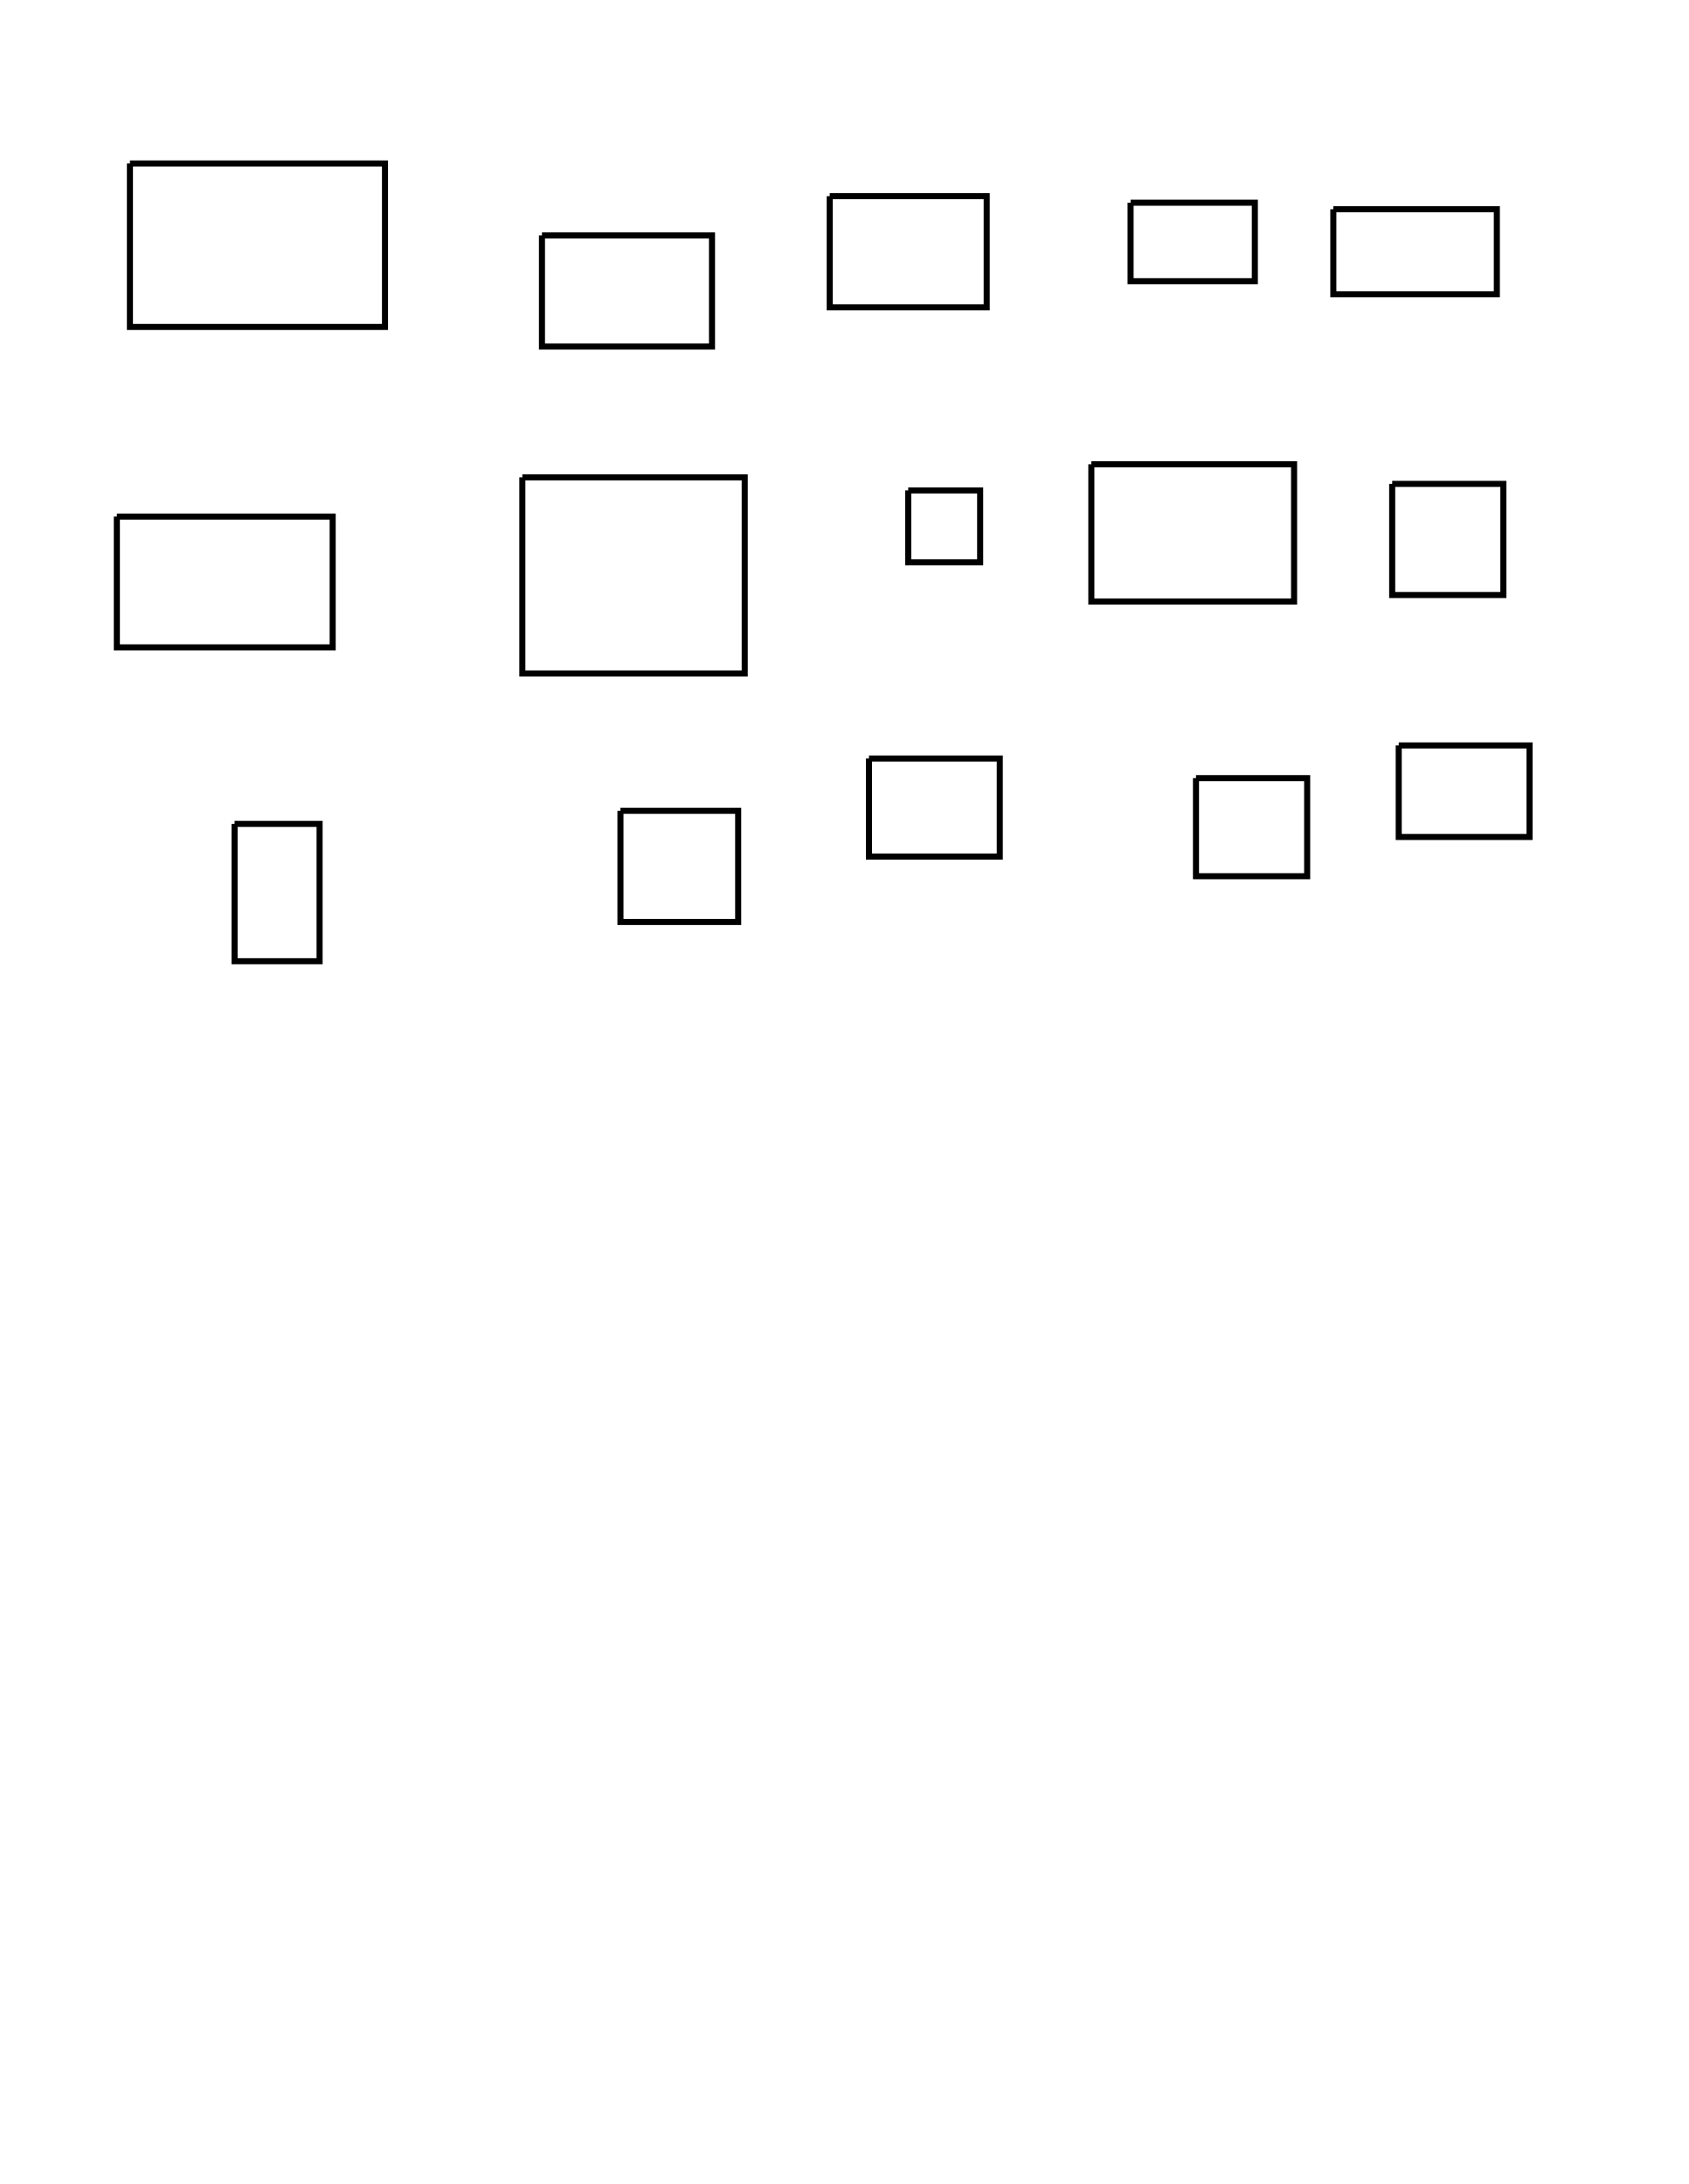
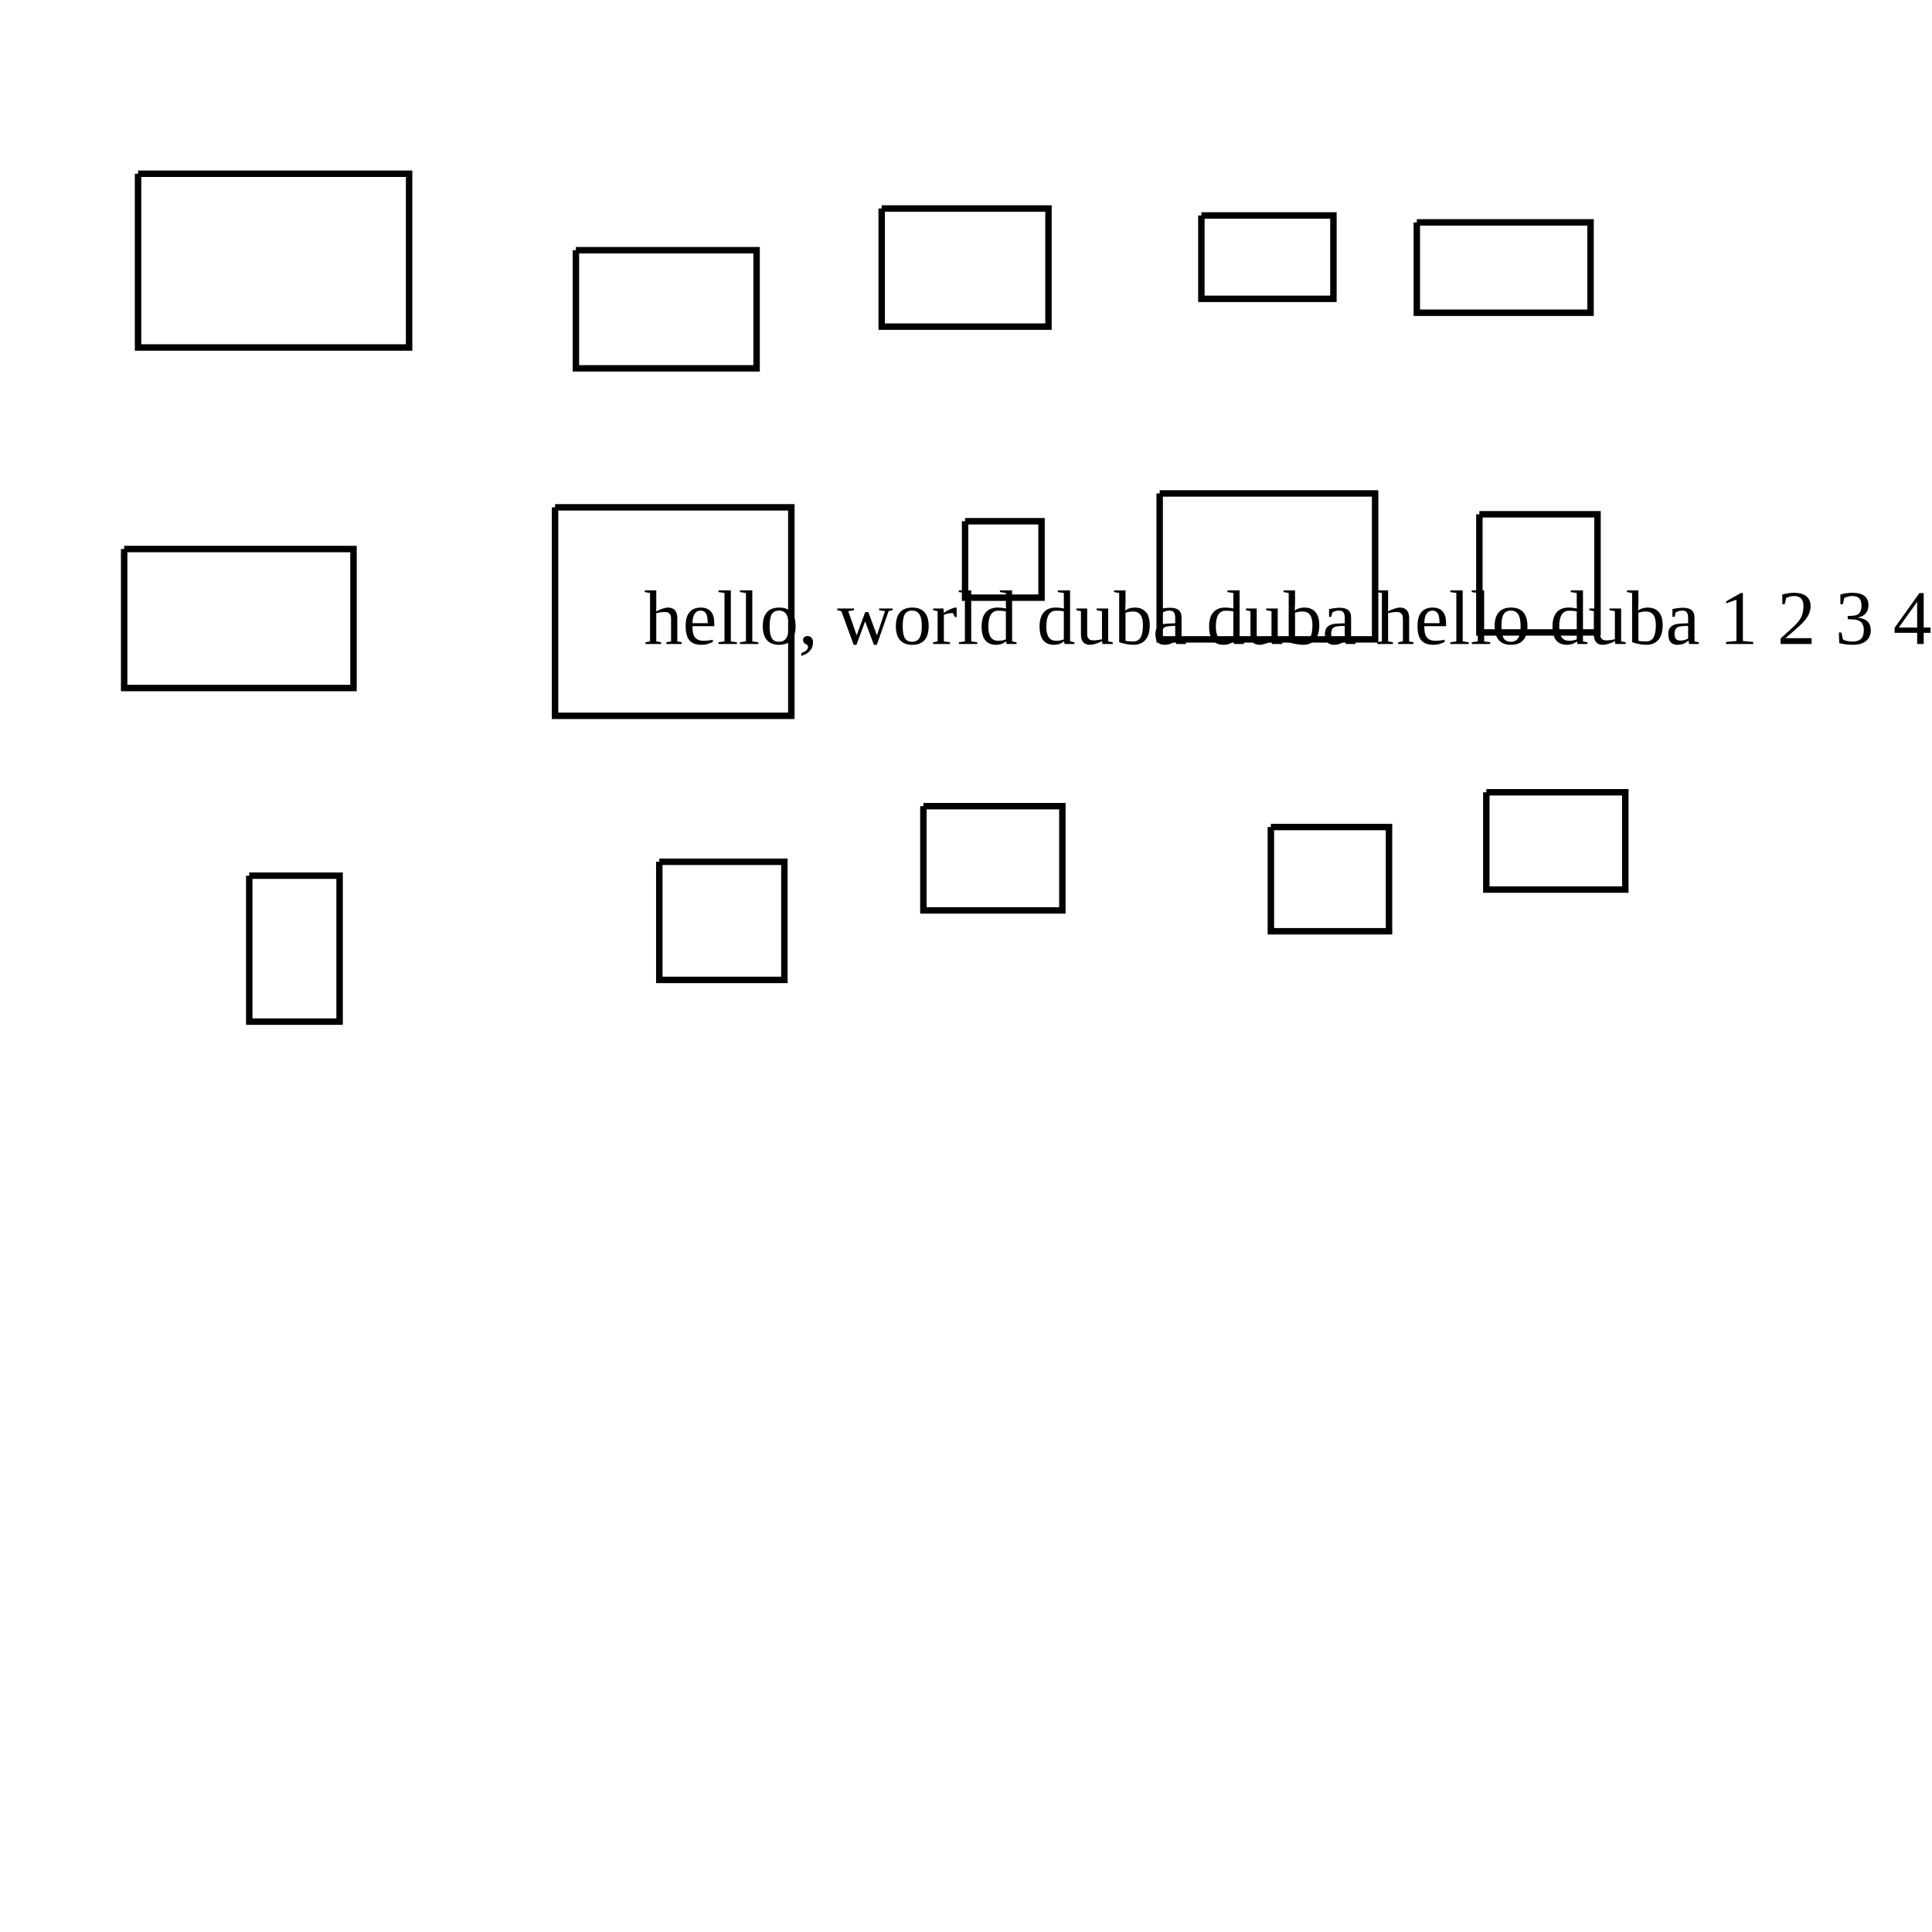
- <svg xmlns="http://www.w3.org/2000/svg" width="278.672" height="360.438">
+ <svg xmlns="http://www.w3.org/2000/svg" width="300" height="300">
  <path fill="rgba(255, 255, 255, 1)" stroke="rgba(0, 0, 0, 1)" d="M21.438,26.979 L63.525,26.979 L63.525,53.958 L21.438,53.958 L21.438,26.979" stroke-width="1" />
  <path fill="rgba(255, 255, 255, 1)" stroke="rgba(0, 0, 0, 1)" d="M89.425,38.85 L117.483,38.85 L117.483,57.195 L89.425,57.195 L89.425,38.85" stroke-width="1" />
  <path fill="rgba(255, 255, 255, 1)" stroke="rgba(0, 0, 0, 1)" d="M136.908,32.375 L162.808,32.375 L162.808,50.72 L136.908,50.72 L136.908,32.375" stroke-width="1" />
  <path fill="rgba(255, 255, 255, 1)" stroke="rgba(0, 0, 0, 1)" d="M186.549,33.454 L207.053,33.454 L207.053,46.404 L186.549,46.404 L186.549,33.454" stroke-width="1" />
  <path fill="rgba(255, 255, 255, 1)" stroke="rgba(0, 0, 0, 1)" d="M220.003,34.533 L246.982,34.533 L246.982,48.562 L220.003,48.562 L220.003,34.533" stroke-width="1" />
  <path fill="rgba(255, 255, 255, 1)" stroke="rgba(0, 0, 0, 1)" d="M19.28,85.253 L54.892,85.253 L54.892,106.836 L19.28,106.836 L19.28,85.253" stroke-width="1" />
  <path fill="rgba(255, 255, 255, 1)" stroke="rgba(0, 0, 0, 1)" d="M86.188,78.778 L122.879,78.778 L122.879,111.153 L86.188,111.153 L86.188,78.778" stroke-width="1" />
  <path fill="rgba(255, 255, 255, 1)" stroke="rgba(0, 0, 0, 1)" d="M149.858,80.937 L161.728,80.937 L161.728,92.807 L149.858,92.807 L149.858,80.937" stroke-width="1" />
  <path fill="rgba(255, 255, 255, 1)" stroke="rgba(0, 0, 0, 1)" d="M180.074,76.62 L213.528,76.62 L213.528,99.282 L180.074,99.282 L180.074,76.62" stroke-width="1" />
  <path fill="rgba(255, 255, 255, 1)" stroke="rgba(0, 0, 0, 1)" d="M229.715,79.858 L248.061,79.858 L248.061,98.203 L229.715,98.203 L229.715,79.858" stroke-width="1" />
  <path fill="rgba(255, 255, 255, 1)" stroke="rgba(0, 0, 0, 1)" d="M38.705,135.974 L52.734,135.974 L52.734,158.636 L38.705,158.636 L38.705,135.974" stroke-width="1" />
  <path fill="rgba(255, 255, 255, 1)" stroke="rgba(0, 0, 0, 1)" d="M102.375,133.815 L121.8,133.815 L121.8,152.161 L102.375,152.161 L102.375,133.815" stroke-width="1" />
  <path fill="rgba(255, 255, 255, 1)" stroke="rgba(0, 0, 0, 1)" d="M143.383,125.182 L164.966,125.182 L164.966,141.369 L143.383,141.369 L143.383,125.182" stroke-width="1" />
  <path fill="rgba(255, 255, 255, 1)" stroke="rgba(0, 0, 0, 1)" d="M197.341,128.42 L215.686,128.42 L215.686,144.607 L197.341,144.607 L197.341,128.42" stroke-width="1" />
  <path fill="rgba(255, 255, 255, 1)" stroke="rgba(0, 0, 0, 1)" d="M230.794,123.024 L252.378,123.024 L252.378,138.132 L230.794,138.132 L230.794,123.024" stroke-width="1" />
+   <text x="100" y="100">
+     <tspan>hello,</tspan> world duba duba hello duba 1 2 3 4 5 the examples above we are already making use of the font property to make the text a bit larger than the default size. There are some more properties which let you adjust the way the text gets displayed on the canvas
+ </text>
</svg>
